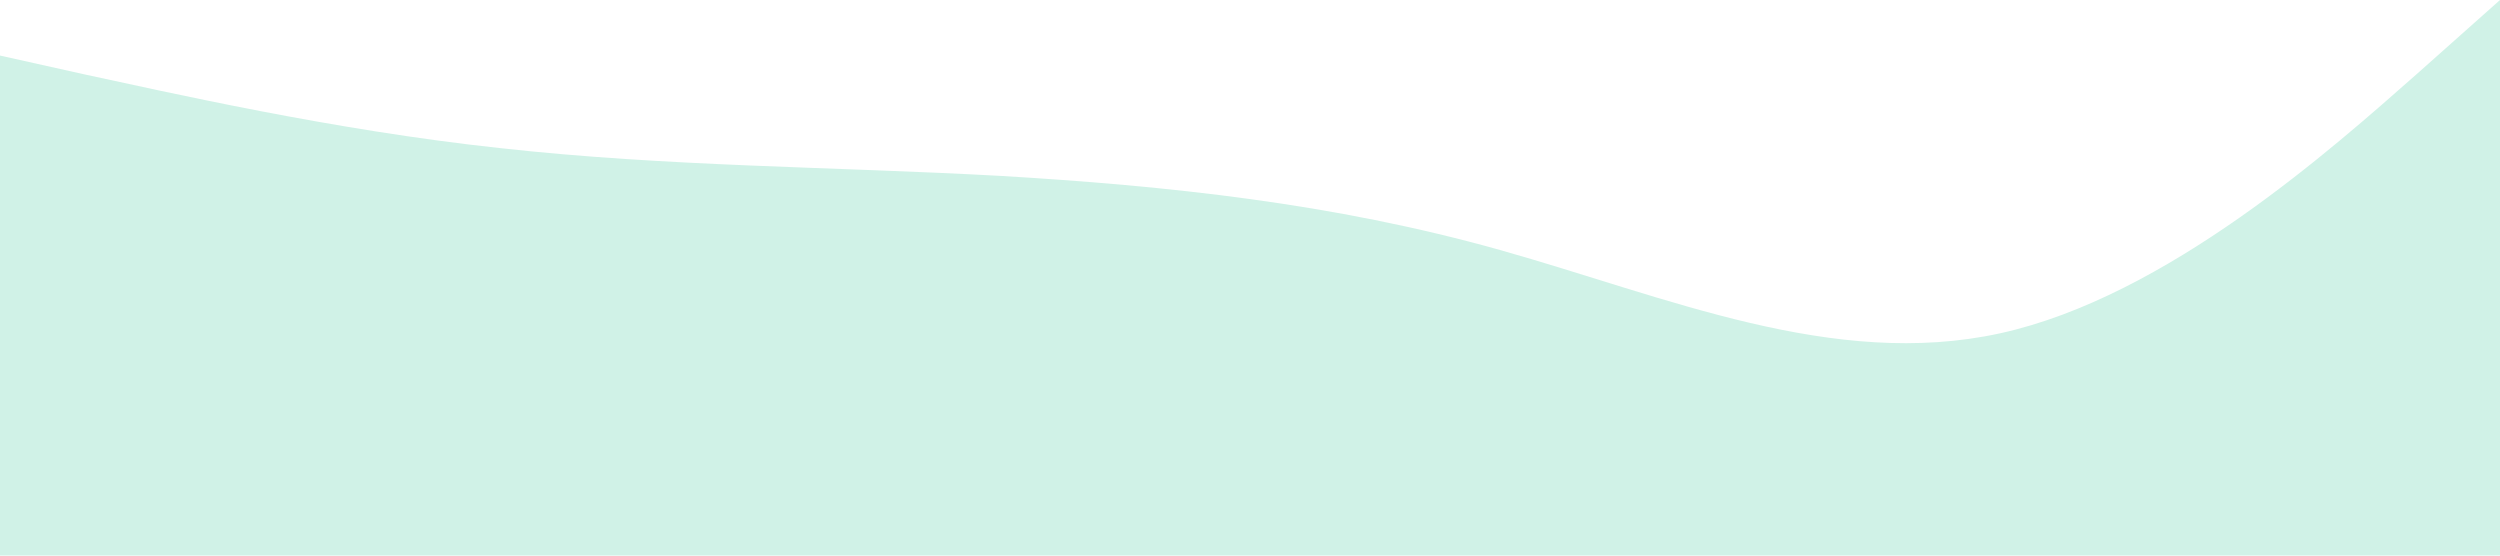
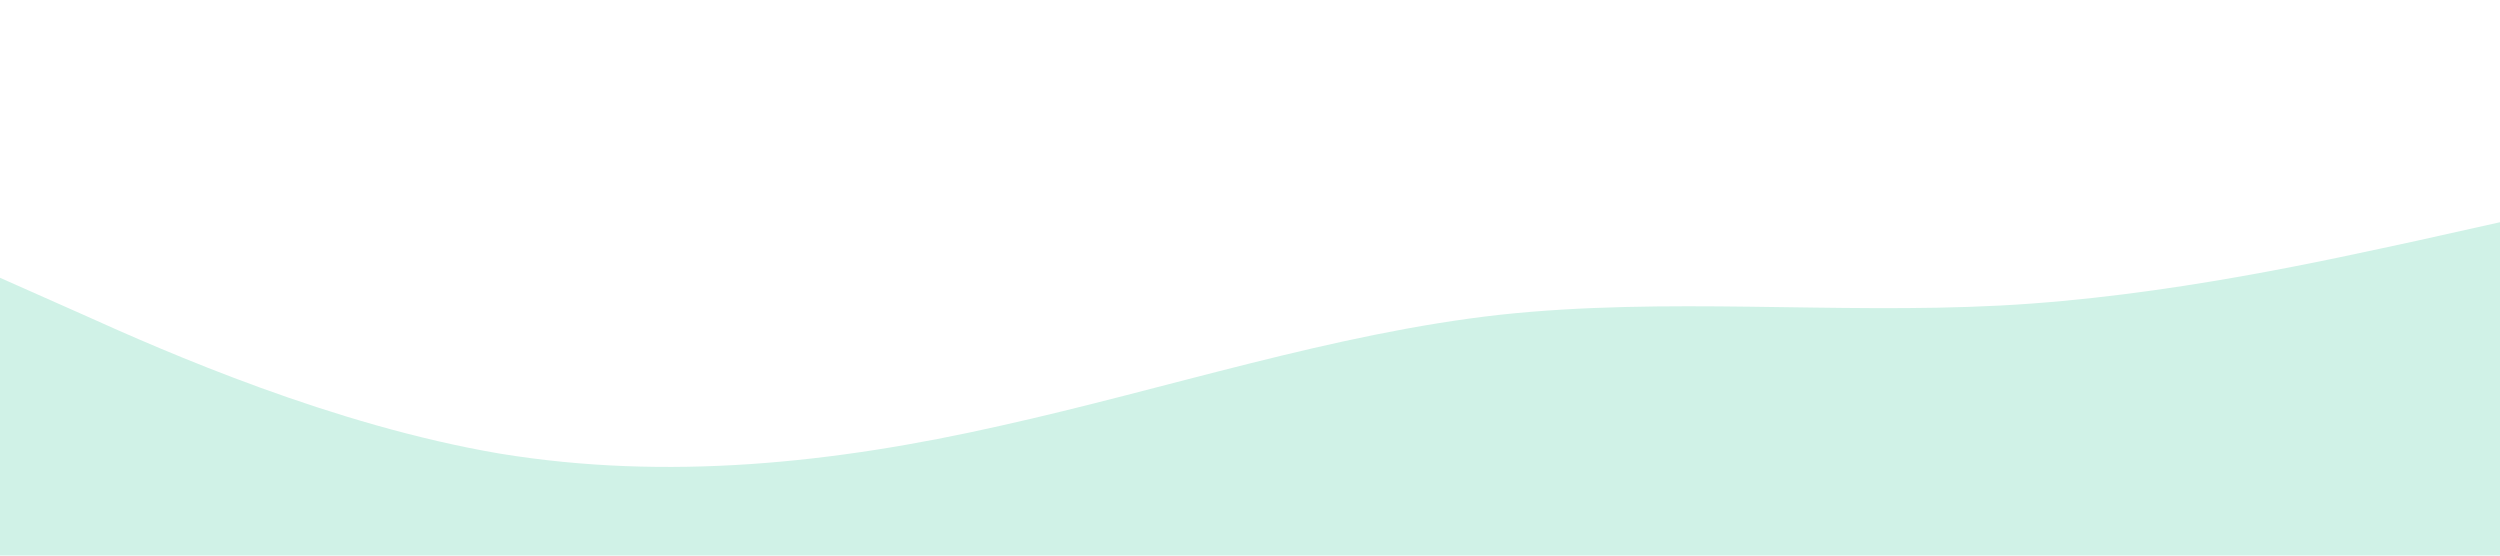
<svg xmlns="http://www.w3.org/2000/svg" viewBox="0 0 1440 320">
-   <path fill="#D0F2E7" fill-opacity="1" d="M0,32L48,42.7C96,53,192,75,288,85.3C384,96,480,96,576,101.3C672,107,768,117,864,144C960,171,1056,213,1152,192C1248,171,1344,85,1392,42.7L1440,0L1440,320L1392,320C1344,320,1248,320,1152,320C1056,320,960,320,864,320C768,320,672,320,576,320C480,320,384,320,288,320C192,320,96,320,48,320L0,320Z" />
+   <path fill="#d0f2e7" fill-opacity="1" d="M0,160L48,181.3C96,203,192,245,288,261.3C384,277,480,267,576,245.3C672,224,768,192,864,181.3C960,171,1056,181,1152,176C1248,171,1344,149,1392,138.7L1440,128L1440,320L1392,320C1344,320,1248,320,1152,320C1056,320,960,320,864,320C768,320,672,320,576,320C480,320,384,320,288,320C192,320,96,320,48,320L0,320Z" />
</svg>
